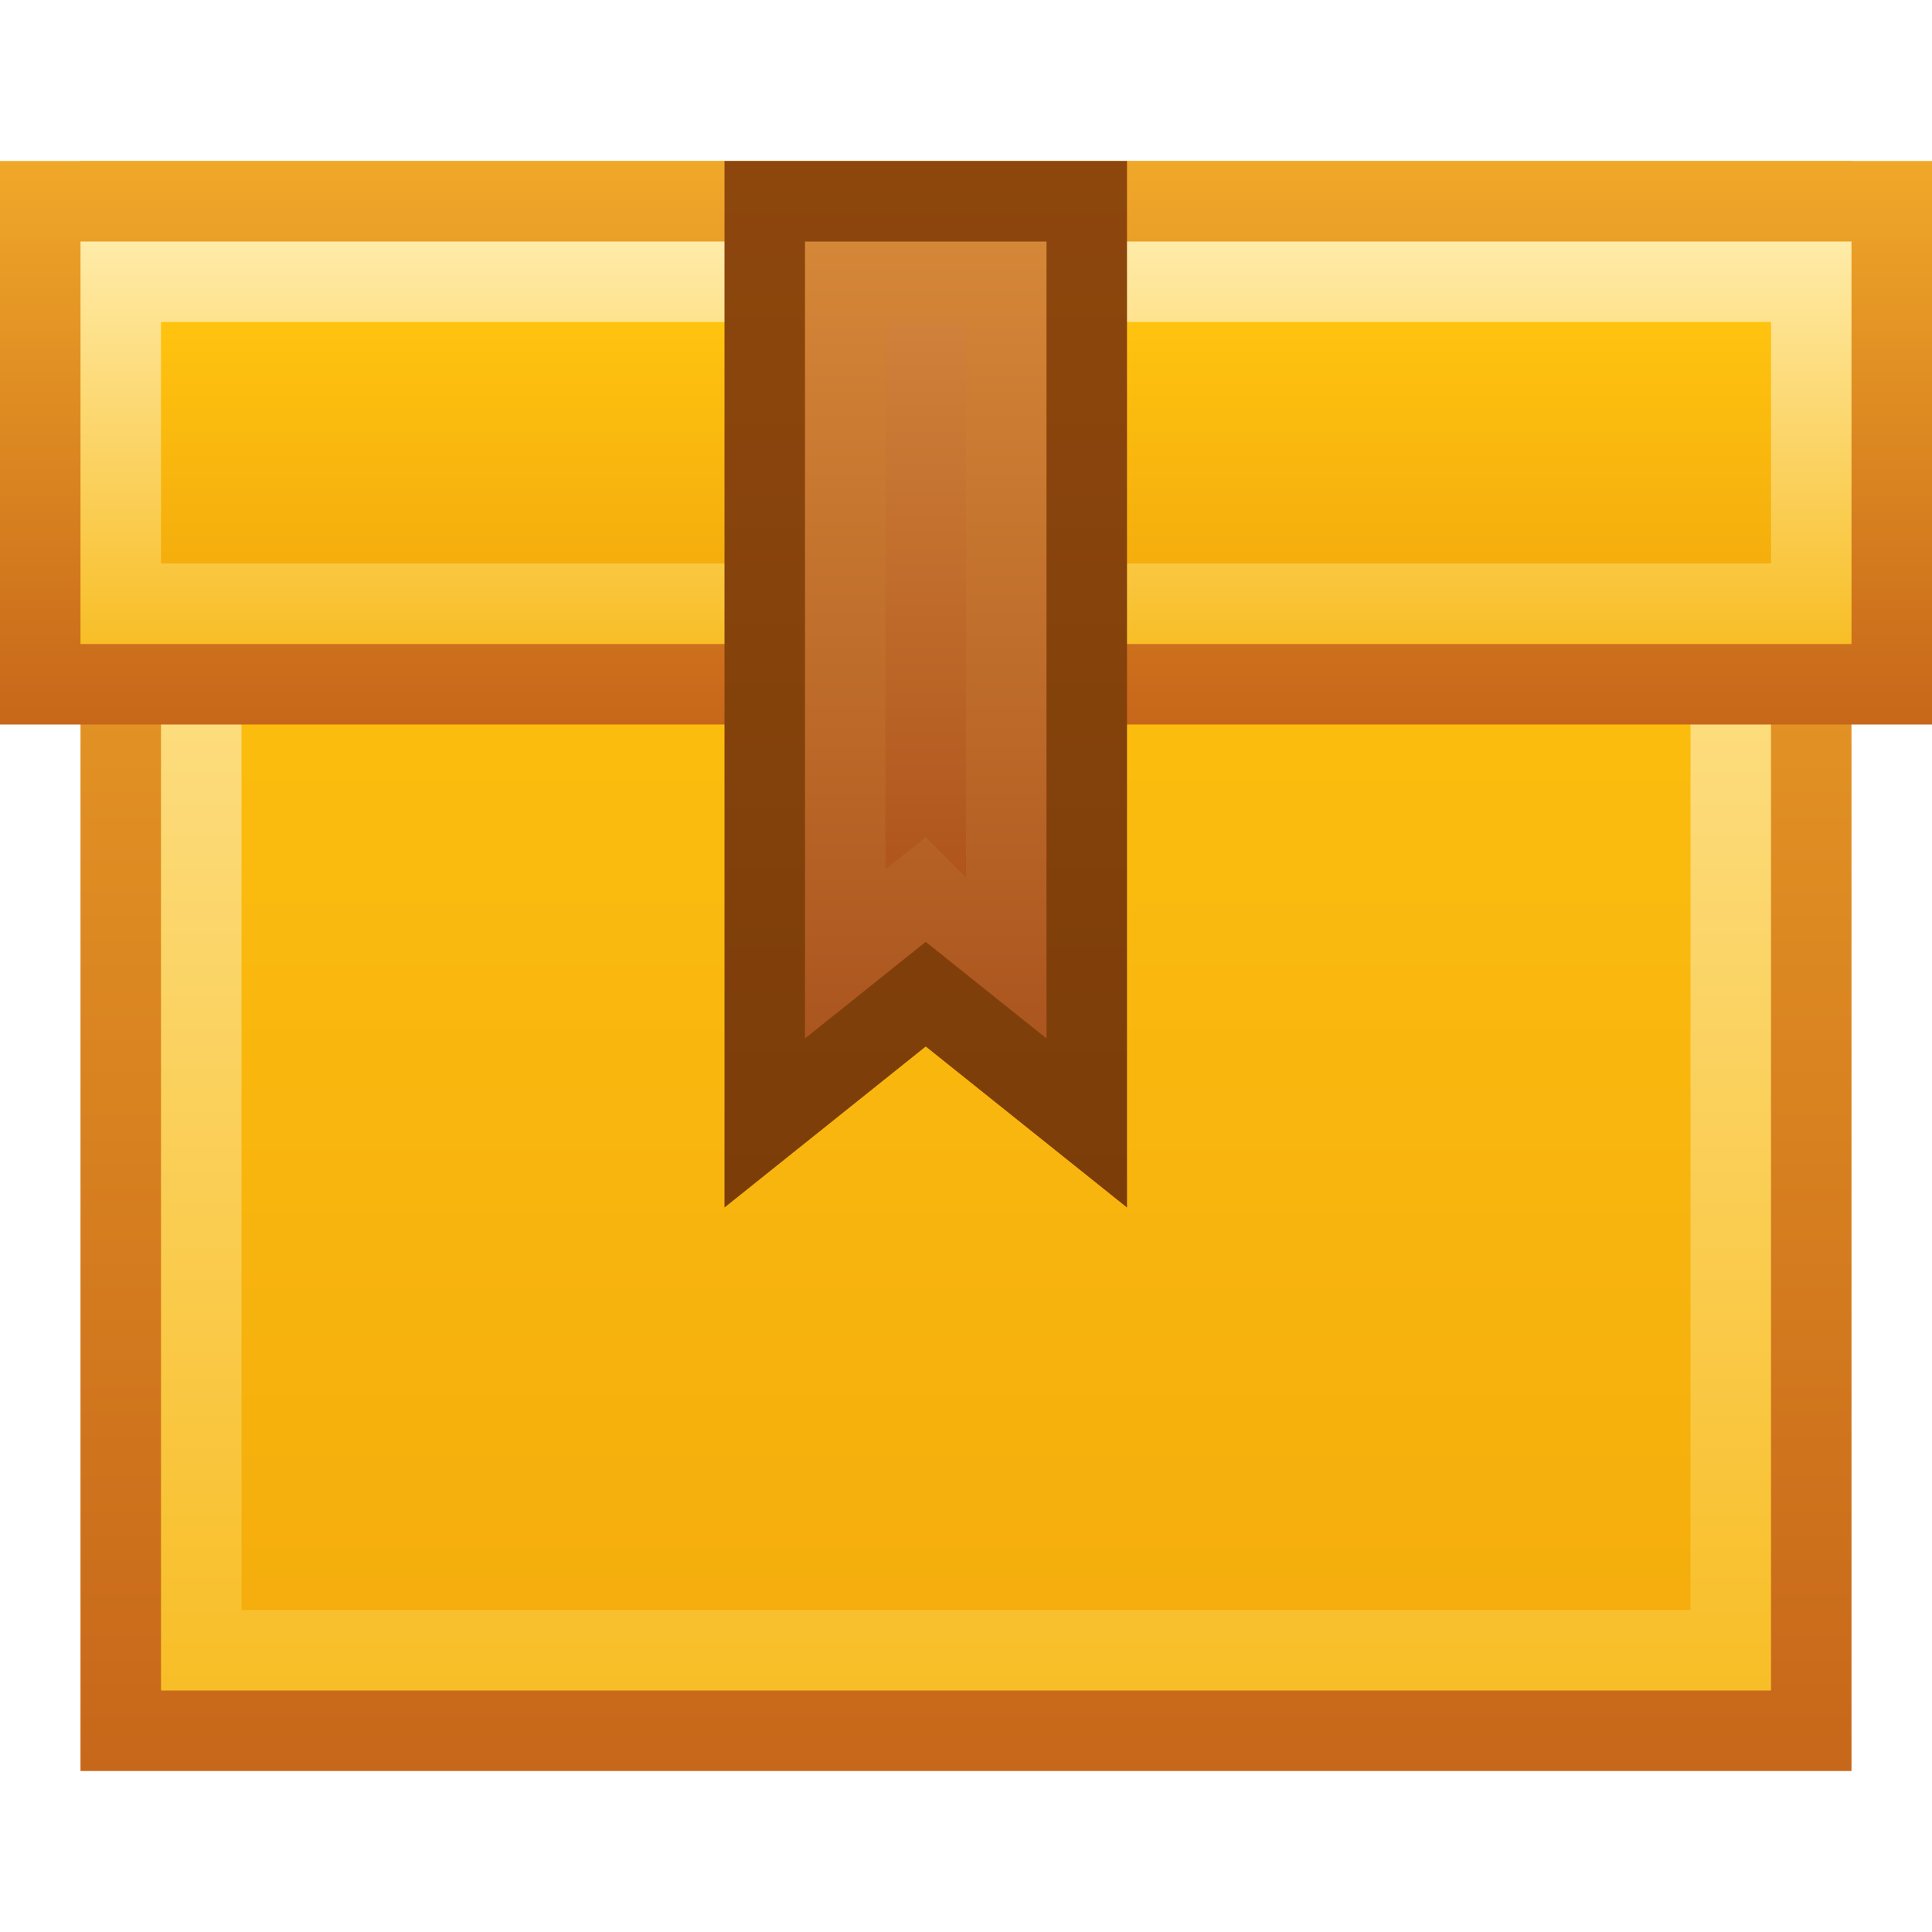
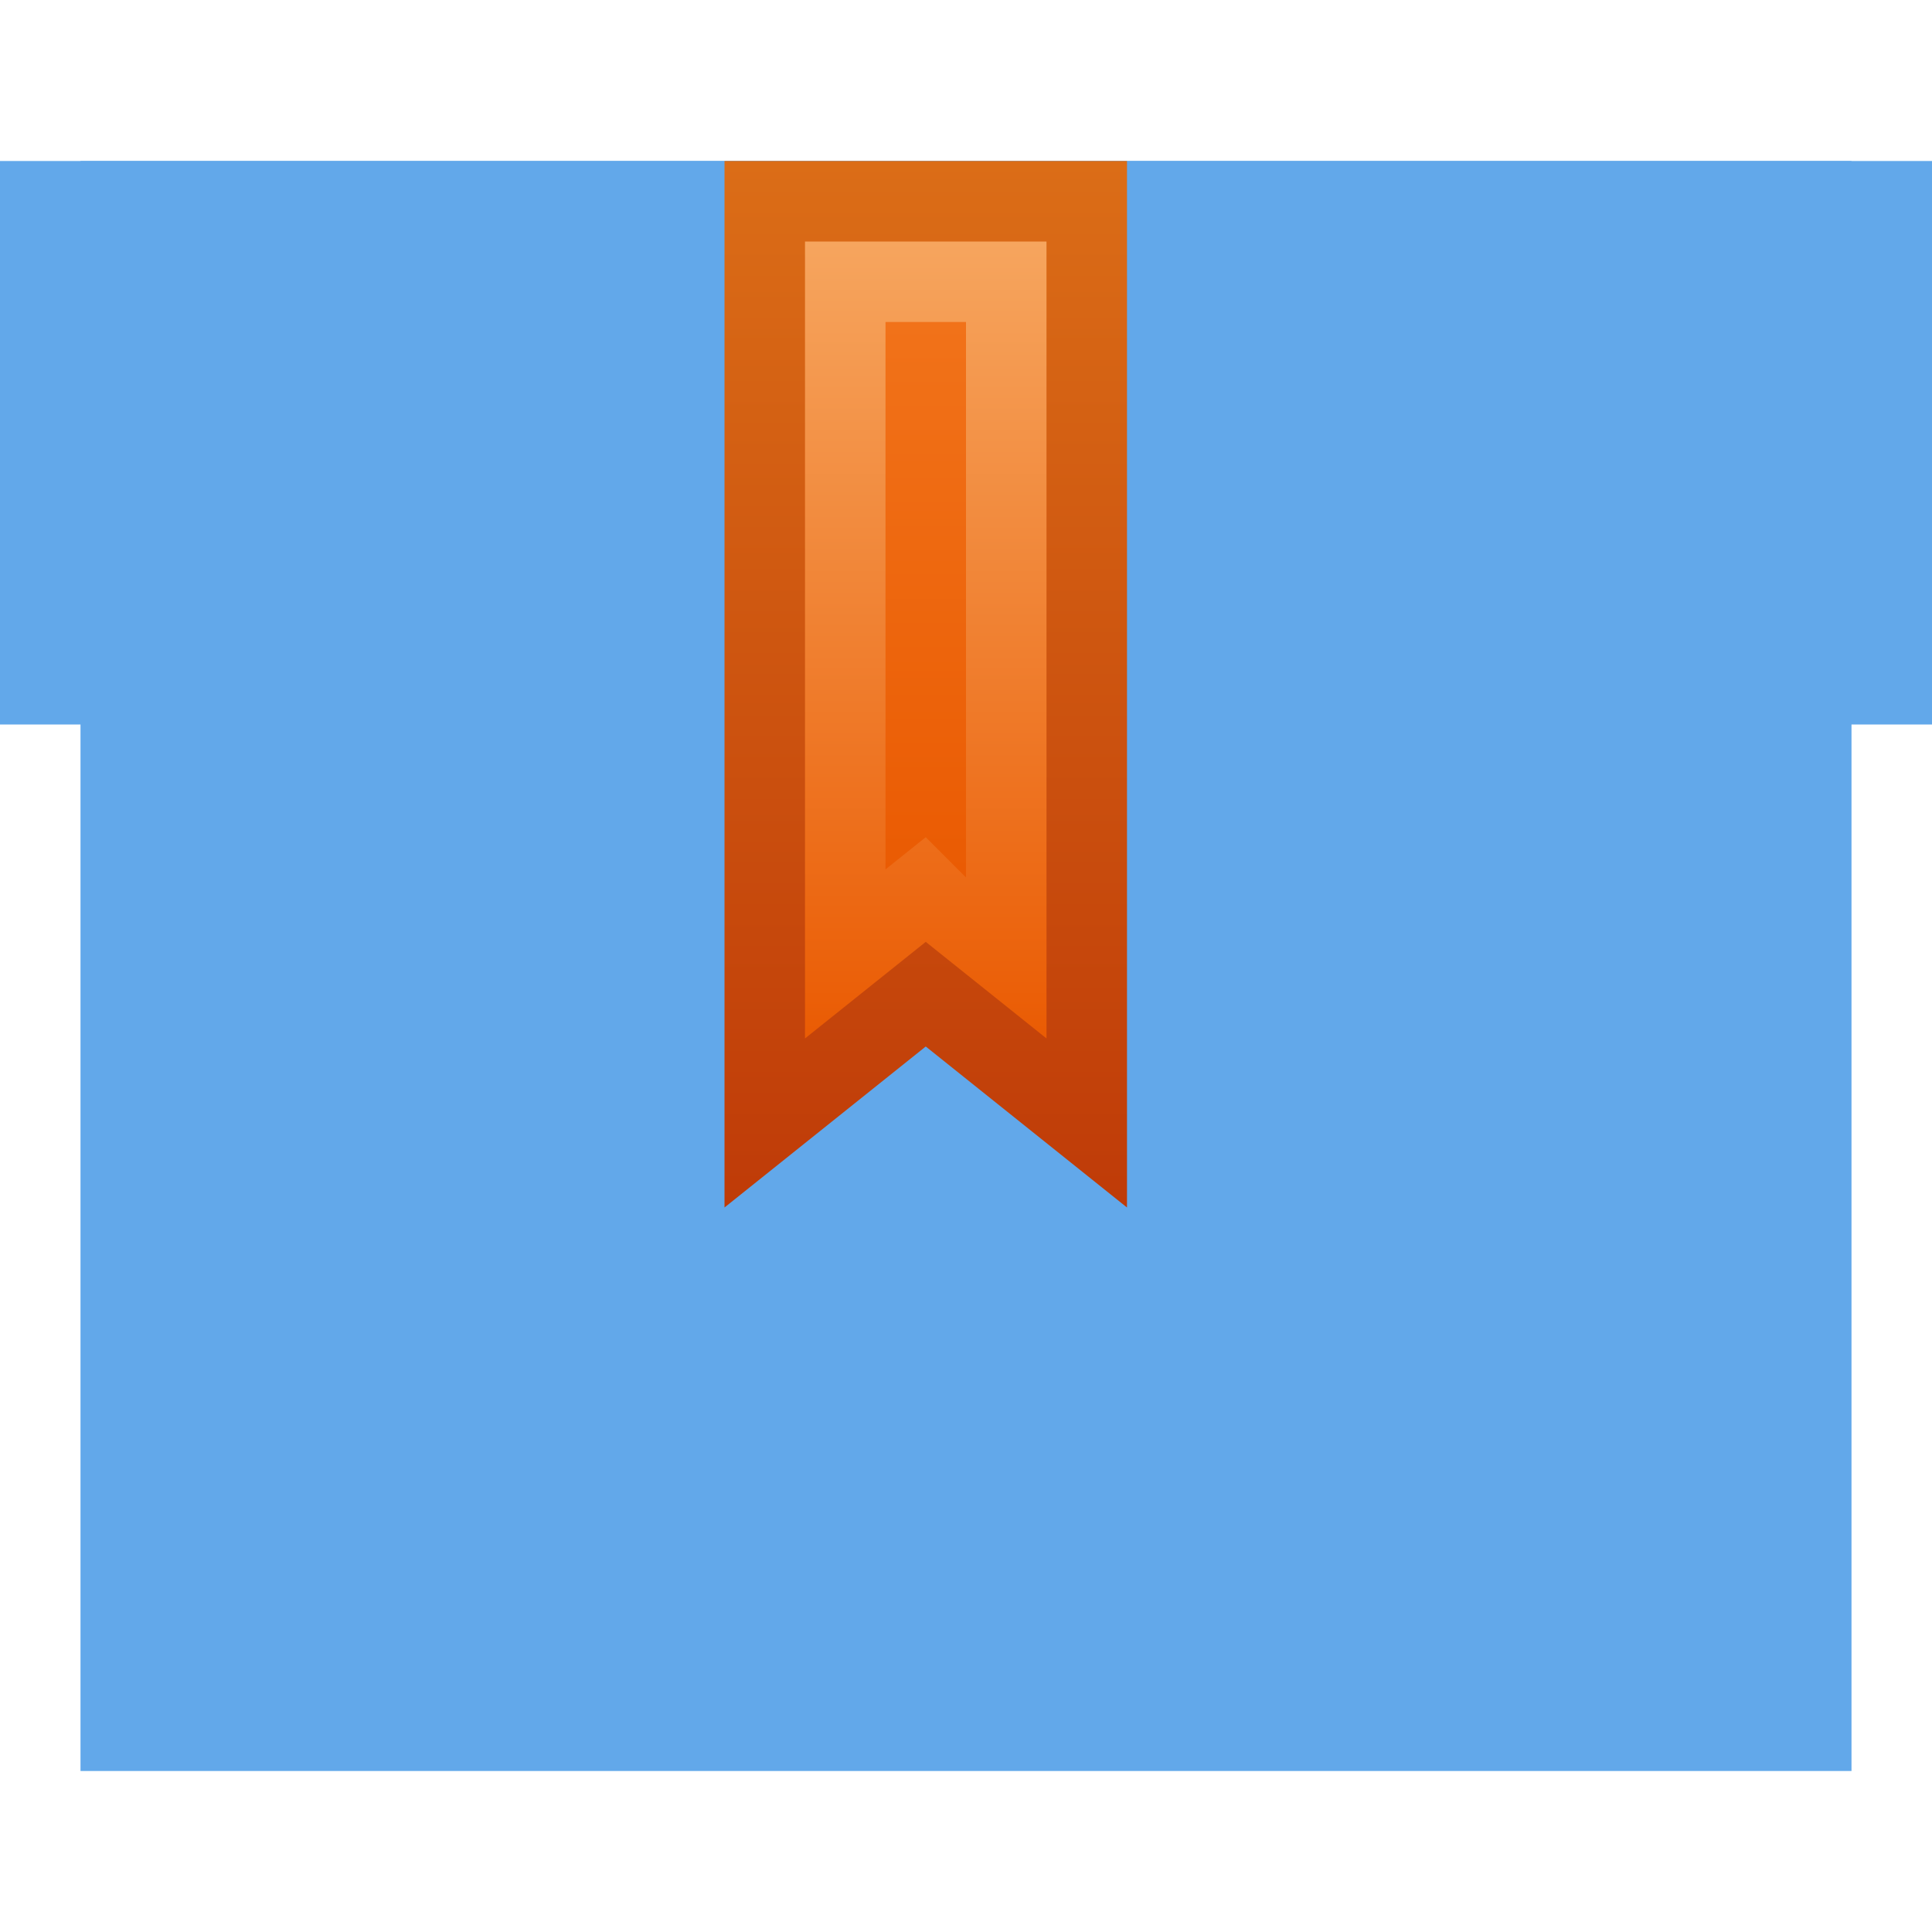
<svg xmlns="http://www.w3.org/2000/svg" version="1.1" x="0px" y="0px" width="24px" height="24px" viewBox="0 -2 24 24" style="overflow:visible;enable-background:new 0 -2 24 24;" xml:space="preserve" preserveAspectRatio="xMinYMid meet">
  <defs>
</defs>
  <linearGradient id="SVGID_1_" gradientUnits="userSpaceOnUse" x1="11.999" y1="0" x2="11.999" y2="20">
-     <stop offset="0" style="stop-color:#F0A829" />
-     <stop offset="1" style="stop-color:#C7671A" />
+     <stop offset="0" style="stop-color:#62a8ea" />
+     <stop offset="1" style="stop-color:#62a8ea" />
  </linearGradient>
  <rect x="1" style="fill:url(#SVGID_1_);" width="22" height="20" />
  <linearGradient id="SVGID_2_" gradientUnits="userSpaceOnUse" x1="11.999" y1="1" x2="11.999" y2="19">
-     <stop offset="0" style="stop-color:#FFEBA8" />
-     <stop offset="1" style="stop-color:#F8BE27" />
+     <stop offset="0" style="stop-color:#62a8ea" />
+     <stop offset="1" style="stop-color:#62a8ea" />
  </linearGradient>
  <rect x="2" y="1" style="fill:url(#SVGID_2_);" width="20" height="18" />
  <linearGradient id="SVGID_3_" gradientUnits="userSpaceOnUse" x1="11.999" y1="2" x2="11.999" y2="18">
-     <stop offset="0" style="stop-color:#FFC30F" />
-     <stop offset="1" style="stop-color:#F5AE0D" />
+     <stop offset="0" style="stop-color:#62a8ea" />
+     <stop offset="1" style="stop-color:#62a8ea" />
  </linearGradient>
  <rect x="3" y="2" style="fill:url(#SVGID_3_);" width="18" height="16" />
  <linearGradient id="SVGID_4_" gradientUnits="userSpaceOnUse" x1="11.999" y1="0" x2="11.999" y2="7">
-     <stop offset="0" style="stop-color:#F0A829" />
-     <stop offset="1" style="stop-color:#C7671A" />
+     <stop offset="0" style="stop-color:#62a8ea" />
+     <stop offset="1" style="stop-color:#62a8ea" />
  </linearGradient>
  <rect style="fill:url(#SVGID_4_);" width="24" height="7" />
  <linearGradient id="SVGID_5_" gradientUnits="userSpaceOnUse" x1="11.999" y1="1" x2="11.999" y2="6">
-     <stop offset="0" style="stop-color:#FFEBA8" />
-     <stop offset="1" style="stop-color:#F8BE27" />
+     <stop offset="0" style="stop-color:#62a8ea" />
+     <stop offset="1" style="stop-color:#62a8ea" />
  </linearGradient>
  <rect x="1" y="1" style="fill:url(#SVGID_5_);" width="22" height="5" />
  <linearGradient id="SVGID_6_" gradientUnits="userSpaceOnUse" x1="11.999" y1="2" x2="11.999" y2="5">
-     <stop offset="0" style="stop-color:#FFC30F" />
-     <stop offset="1" style="stop-color:#F5AE0D" />
+     <stop offset="0" style="stop-color:#62a8ea" />
+     <stop offset="1" style="stop-color:#62a8ea" />
  </linearGradient>
  <rect x="2" y="2" style="fill:url(#SVGID_6_);" width="20" height="3" />
  <linearGradient id="SVGID_7_" gradientUnits="userSpaceOnUse" x1="11.499" y1="0" x2="11.499" y2="13.001">
-     <stop offset="0" style="stop-color:#8D470D" />
-     <stop offset="1" style="stop-color:#7C3D09" />
+     <stop offset="0" style="stop-color:#DB6D17" />
+     <stop offset="1" style="stop-color:#BF3B08" />
  </linearGradient>
  <polygon style="fill:url(#SVGID_7_);" points="9,0 9,3 9,10 9,13 11.5,11 14,13 14,10 14,3 14,0 " />
  <linearGradient id="SVGID_8_" gradientUnits="userSpaceOnUse" x1="11.499" y1="1" x2="11.499" y2="10.935">
-     <stop offset="0" style="stop-color:#D58738" />
-     <stop offset="1" style="stop-color:#AB551F" />
+     <stop offset="0" style="stop-color:#F6A55E" />
+     <stop offset="1" style="stop-color:#EA5B03" />
  </linearGradient>
  <polygon style="fill:url(#SVGID_8_);" points="10,1 10,4 10,7.9 10,10.9 11.5,9.7 13,10.9 13,7.9 13,4 13,1 " />
  <linearGradient id="SVGID_9_" gradientUnits="userSpaceOnUse" x1="11.5" y1="2" x2="11.5" y2="8.871">
-     <stop offset="0" style="stop-color:#D0813A" />
-     <stop offset="1" style="stop-color:#AF551D" />
+     <stop offset="0" style="stop-color:#F17219" />
+     <stop offset="1" style="stop-color:#EA5B03" />
  </linearGradient>
  <polygon style="fill:url(#SVGID_9_);" points="11,2 11,5 11,5.8 11,8.8 11.5,8.4 12,8.9 12,5.9 12,5 12,2 " />
</svg>
